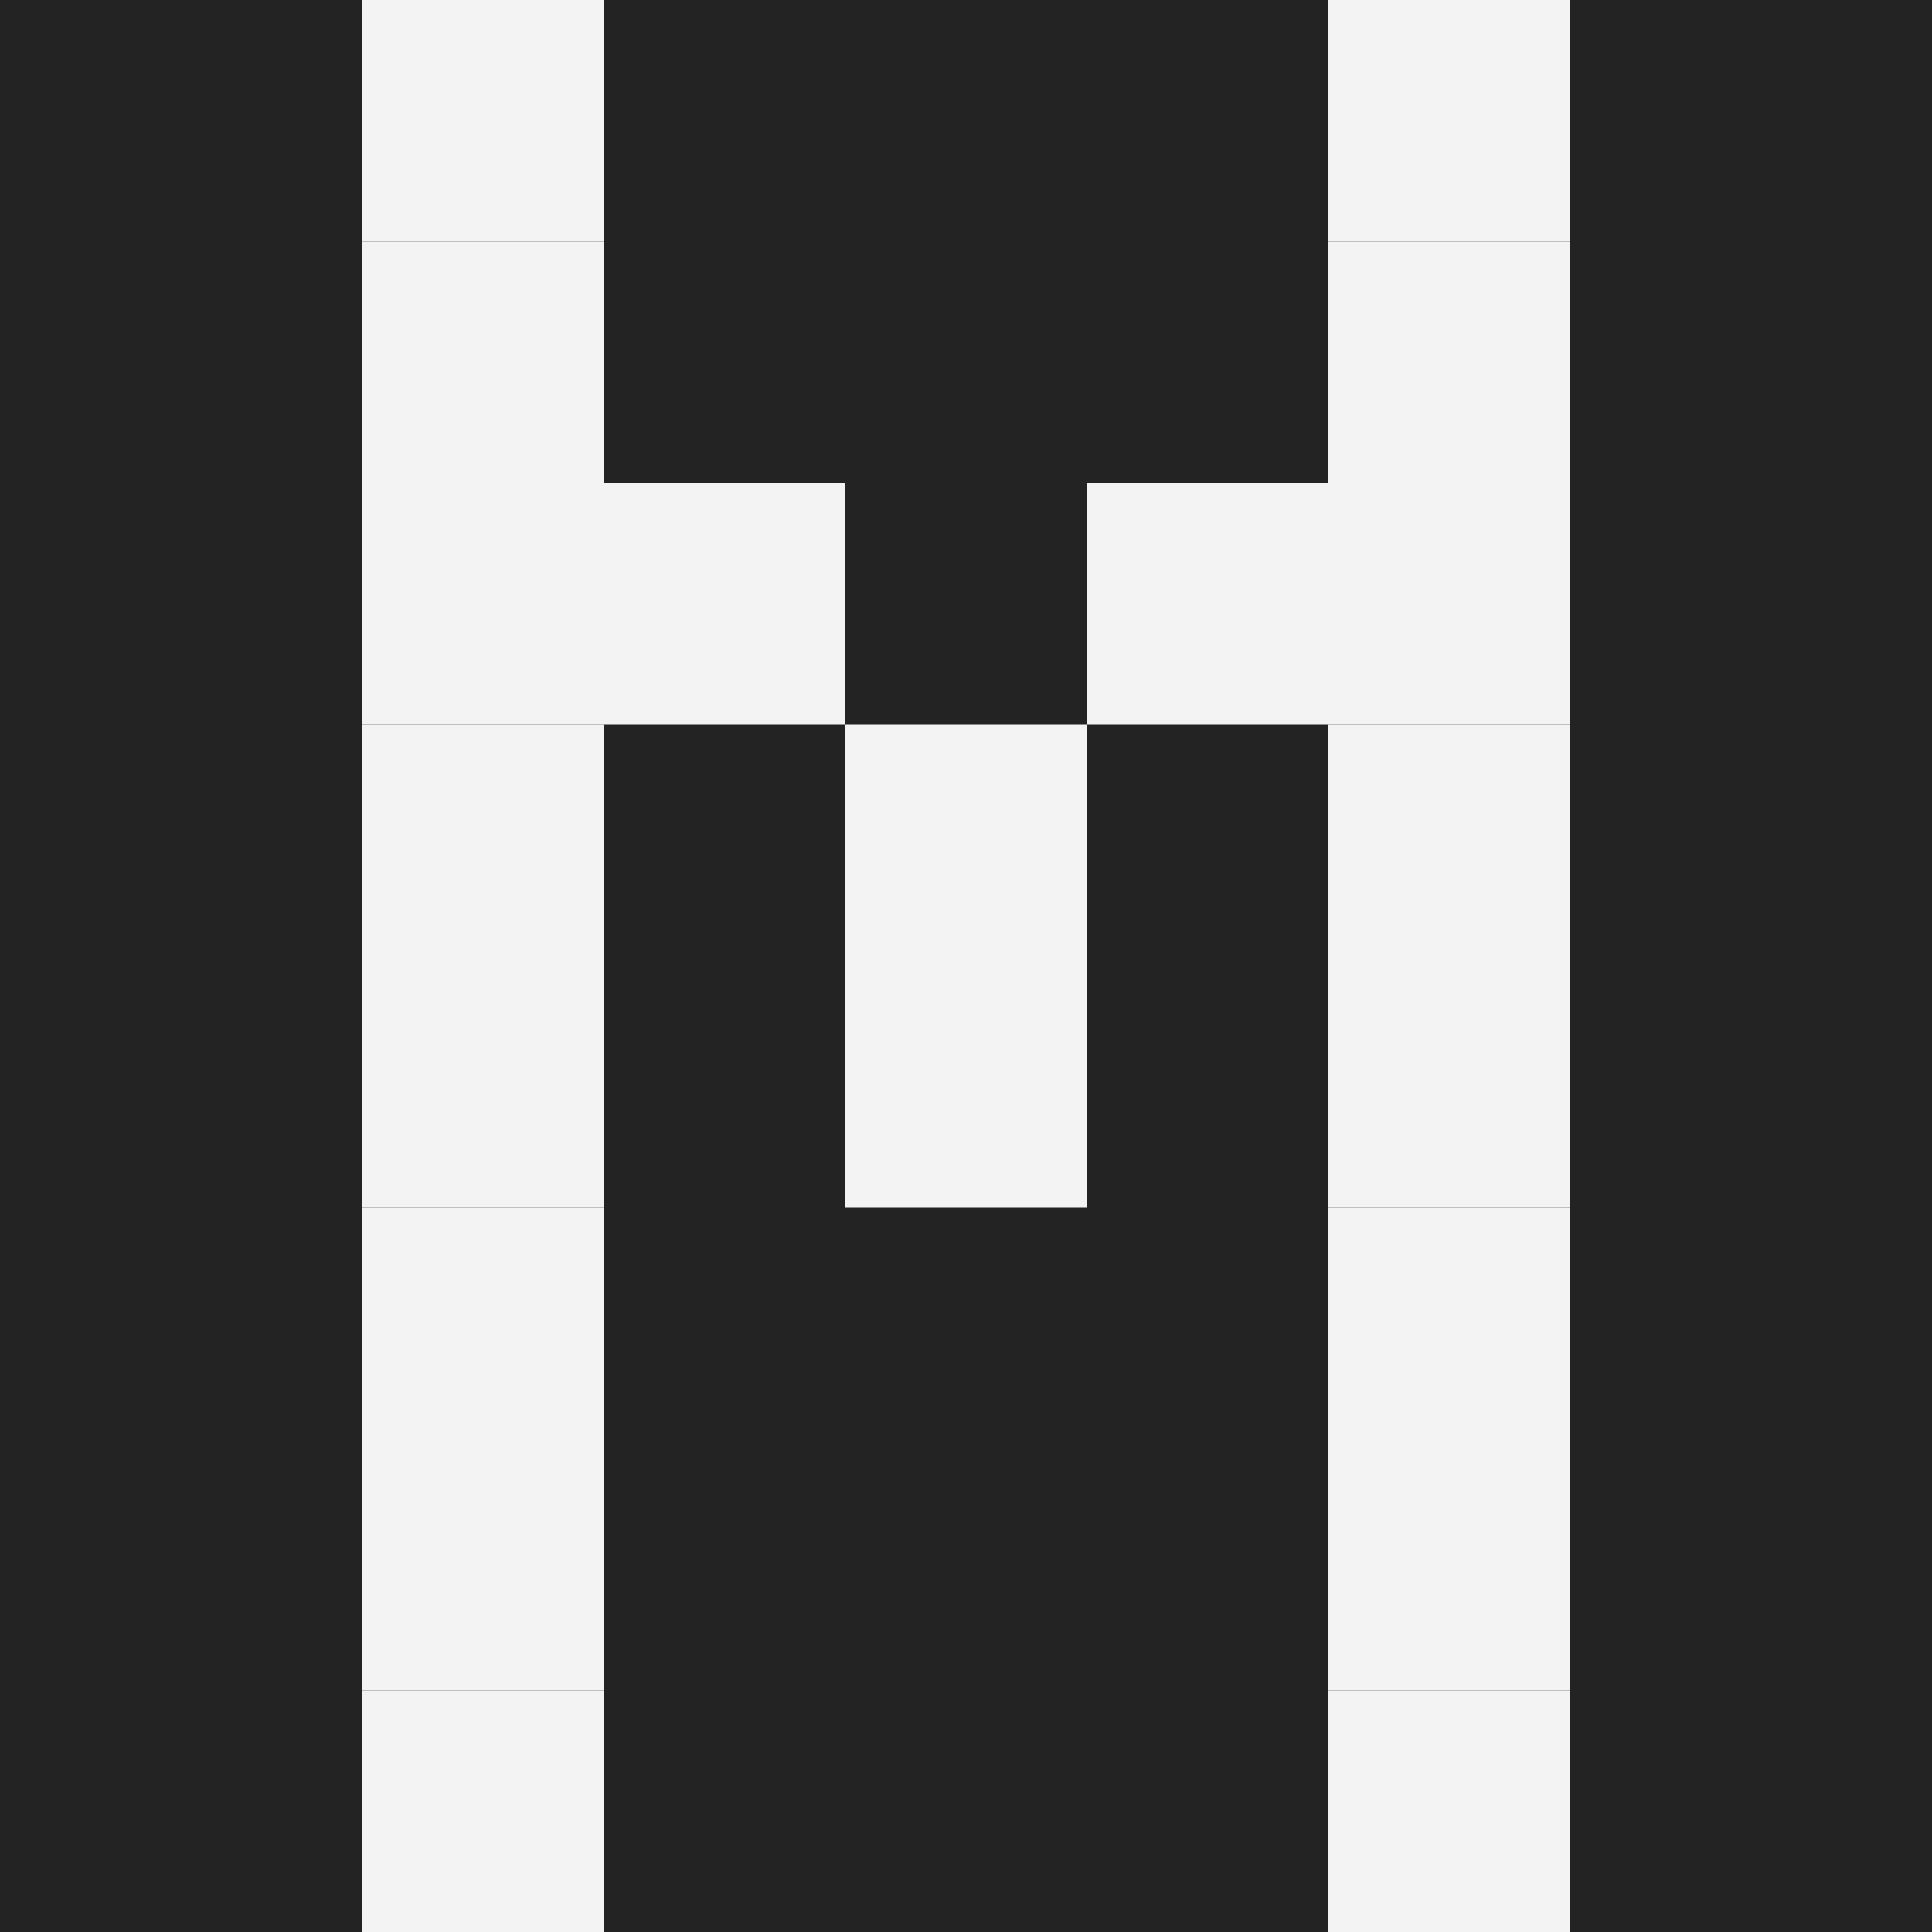
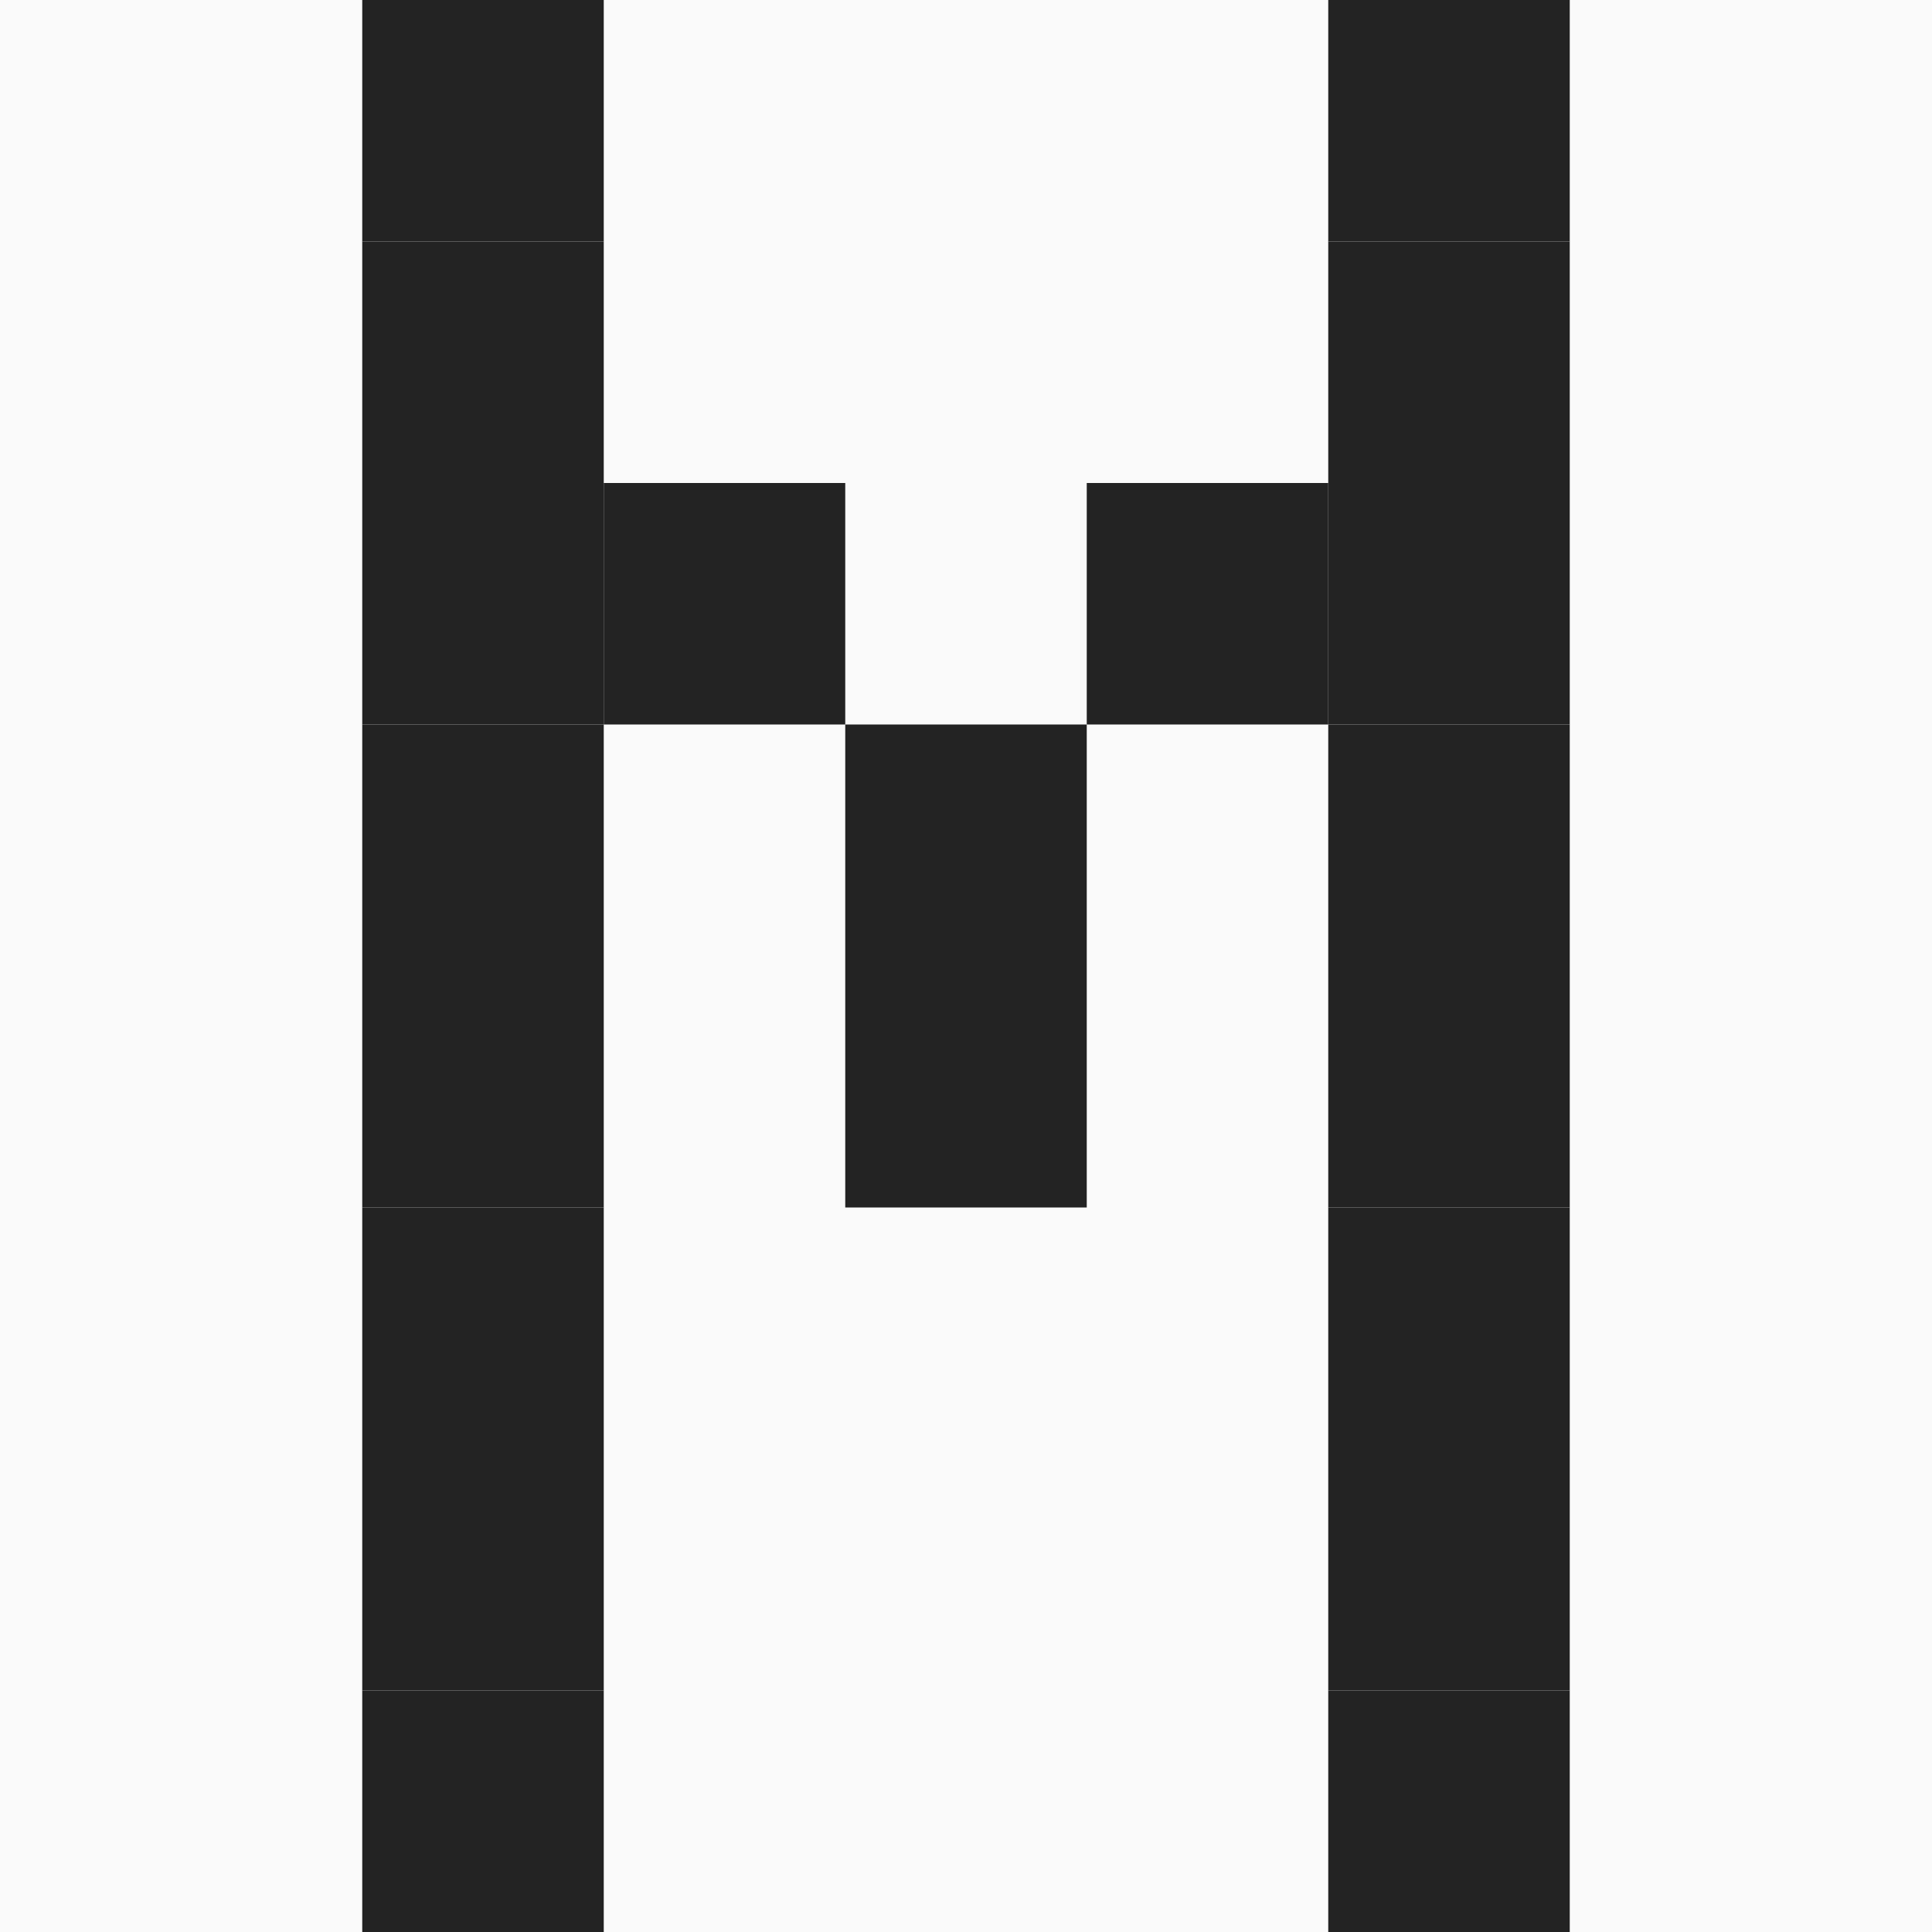
<svg xmlns="http://www.w3.org/2000/svg" viewBox="0 0 16 16" width="16" height="16" role="img" aria-label="Mise">
-   <rect width="16" height="16" fill="#232323" />
-   <g fill="#f3f3f3" transform="translate(3 0)">
+   <rect width="16" height="16" fill="#fafafa" />
+   <g fill="#232323" transform="translate(3 0)">
    <rect x="0" y="0" width="2" height="2" />
    <rect x="8" y="0" width="2" height="2" />
    <rect x="0" y="2" width="2" height="2" />
    <rect x="8" y="2" width="2" height="2" />
    <rect x="0" y="4" width="2" height="2" />
    <rect x="2" y="4" width="2" height="2" />
    <rect x="6" y="4" width="2" height="2" />
    <rect x="8" y="4" width="2" height="2" />
    <rect x="0" y="6" width="2" height="2" />
    <rect x="4" y="6" width="2" height="2" />
    <rect x="8" y="6" width="2" height="2" />
    <rect x="0" y="8" width="2" height="2" />
    <rect x="4" y="8" width="2" height="2" />
    <rect x="8" y="8" width="2" height="2" />
    <rect x="0" y="10" width="2" height="2" />
    <rect x="8" y="10" width="2" height="2" />
    <rect x="0" y="12" width="2" height="2" />
    <rect x="8" y="12" width="2" height="2" />
    <rect x="0" y="14" width="2" height="2" />
    <rect x="8" y="14" width="2" height="2" />
  </g>
</svg>
